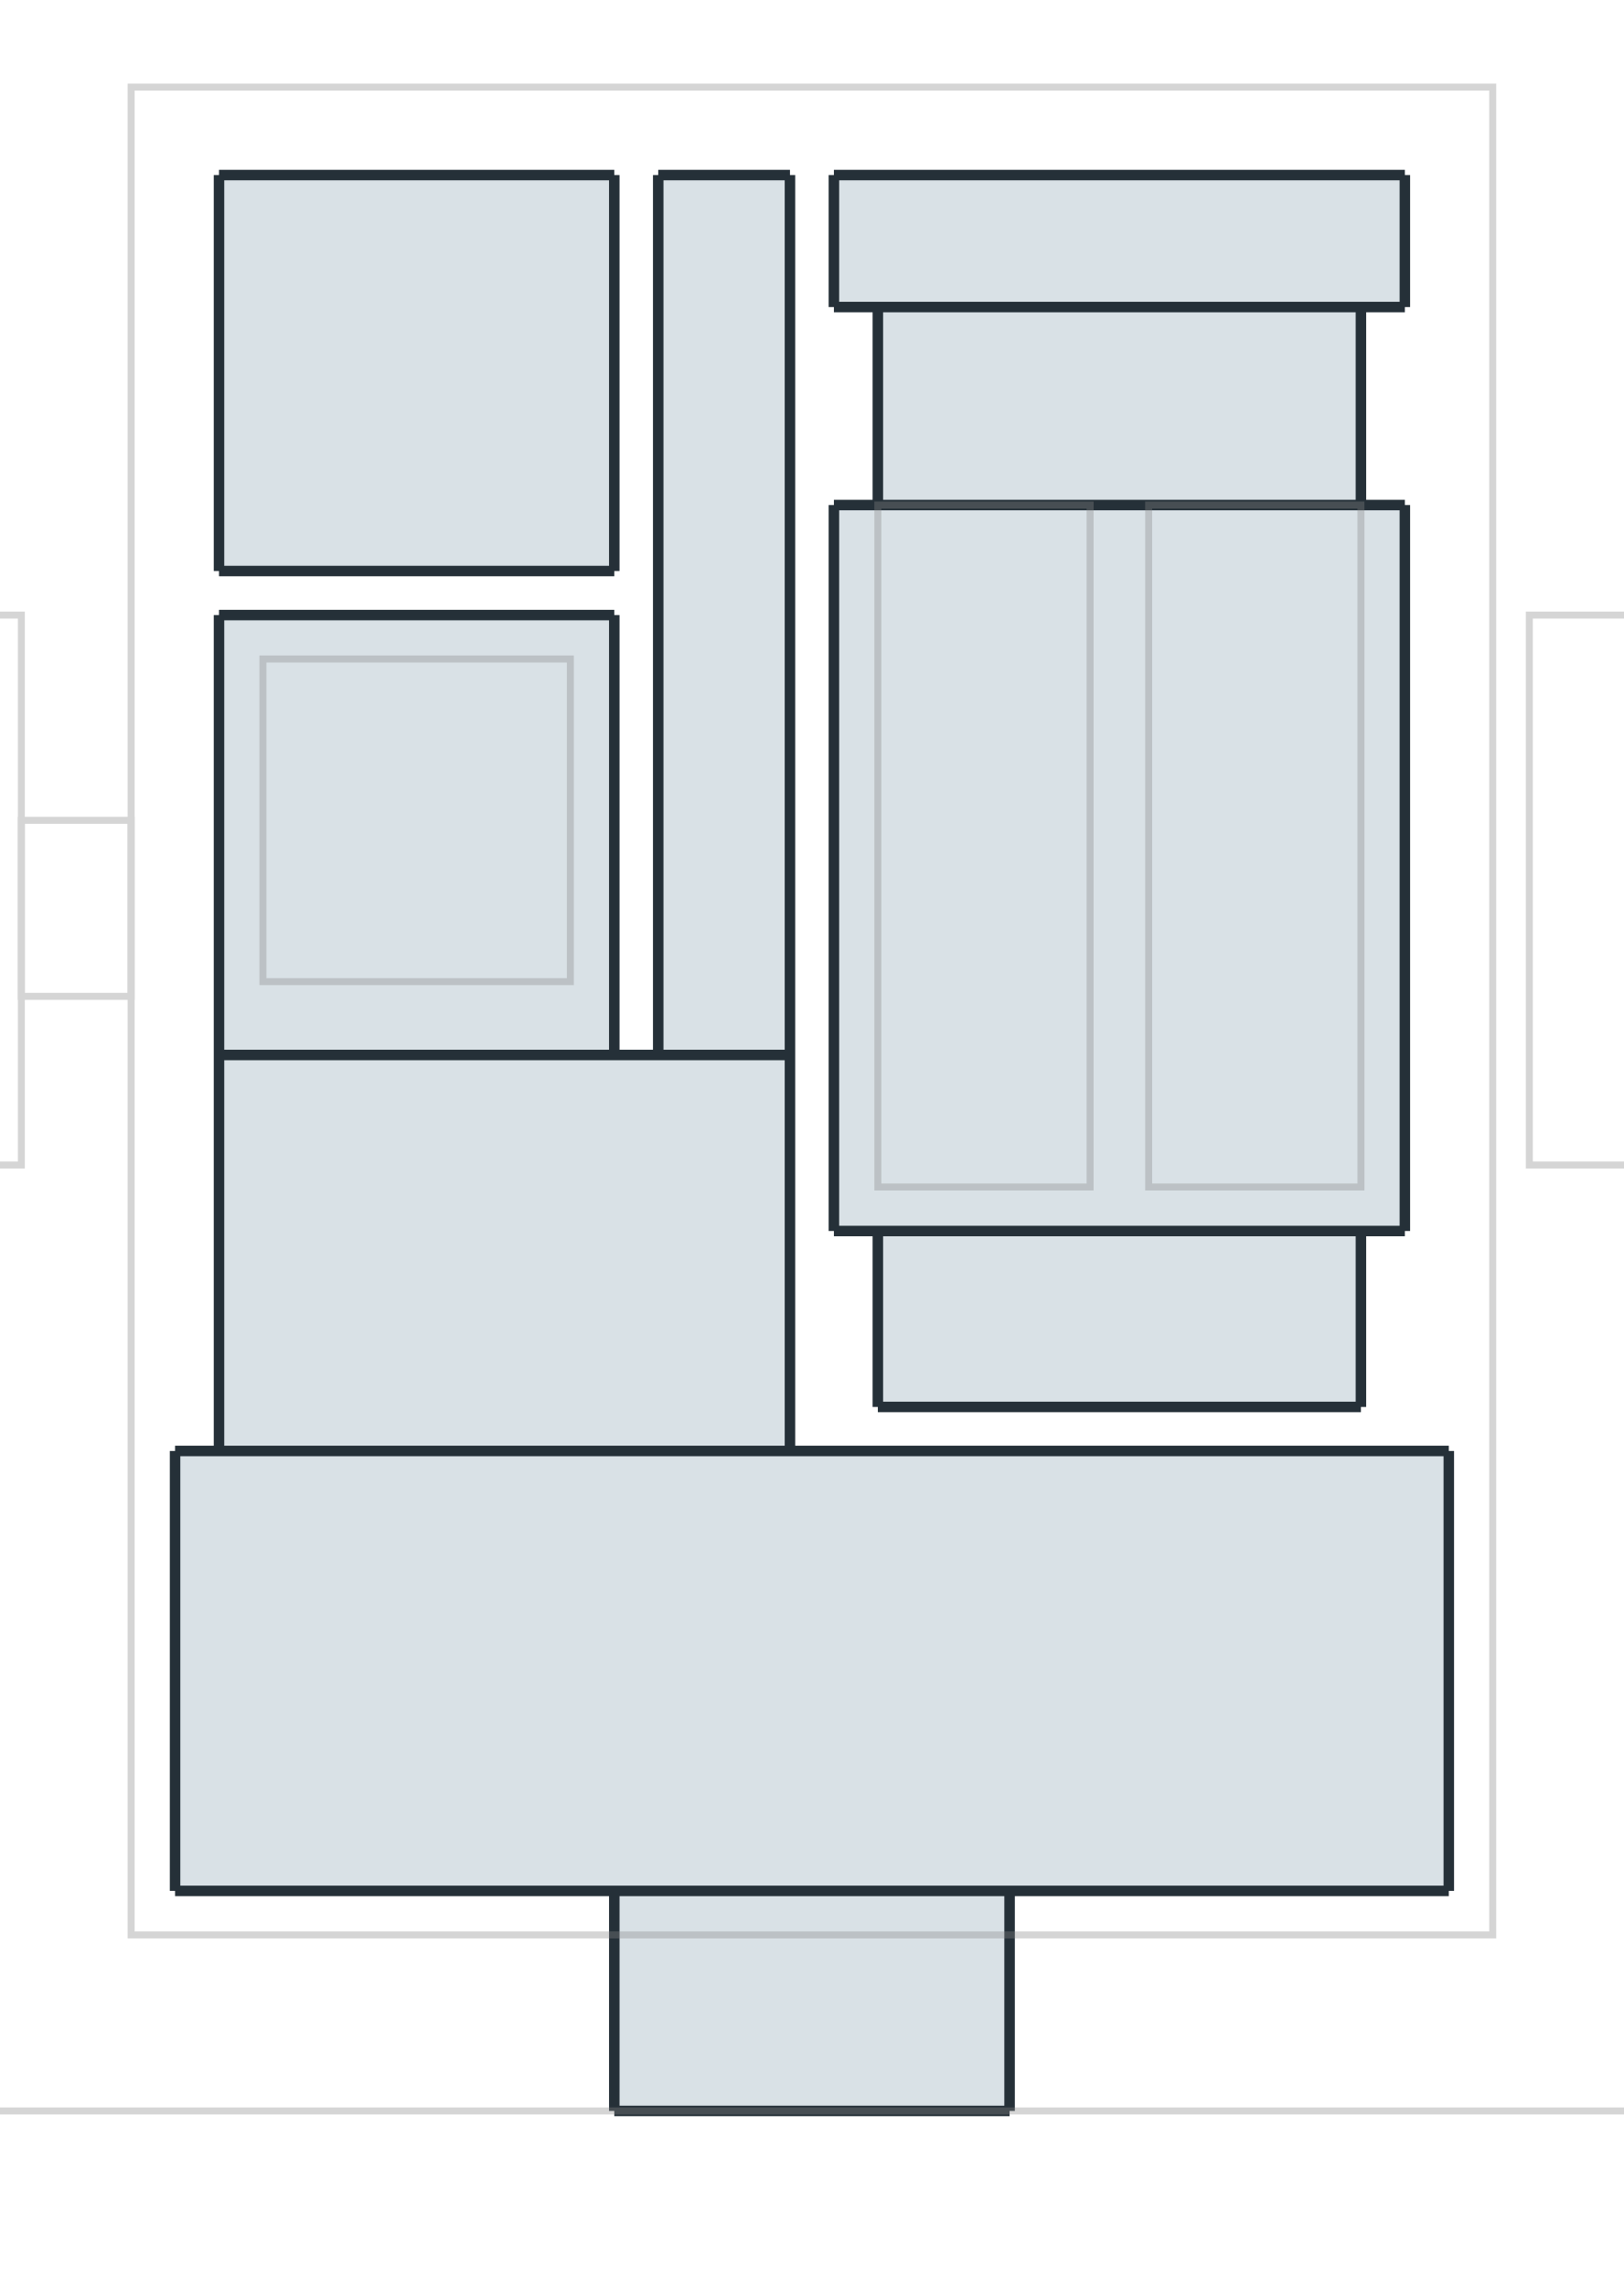
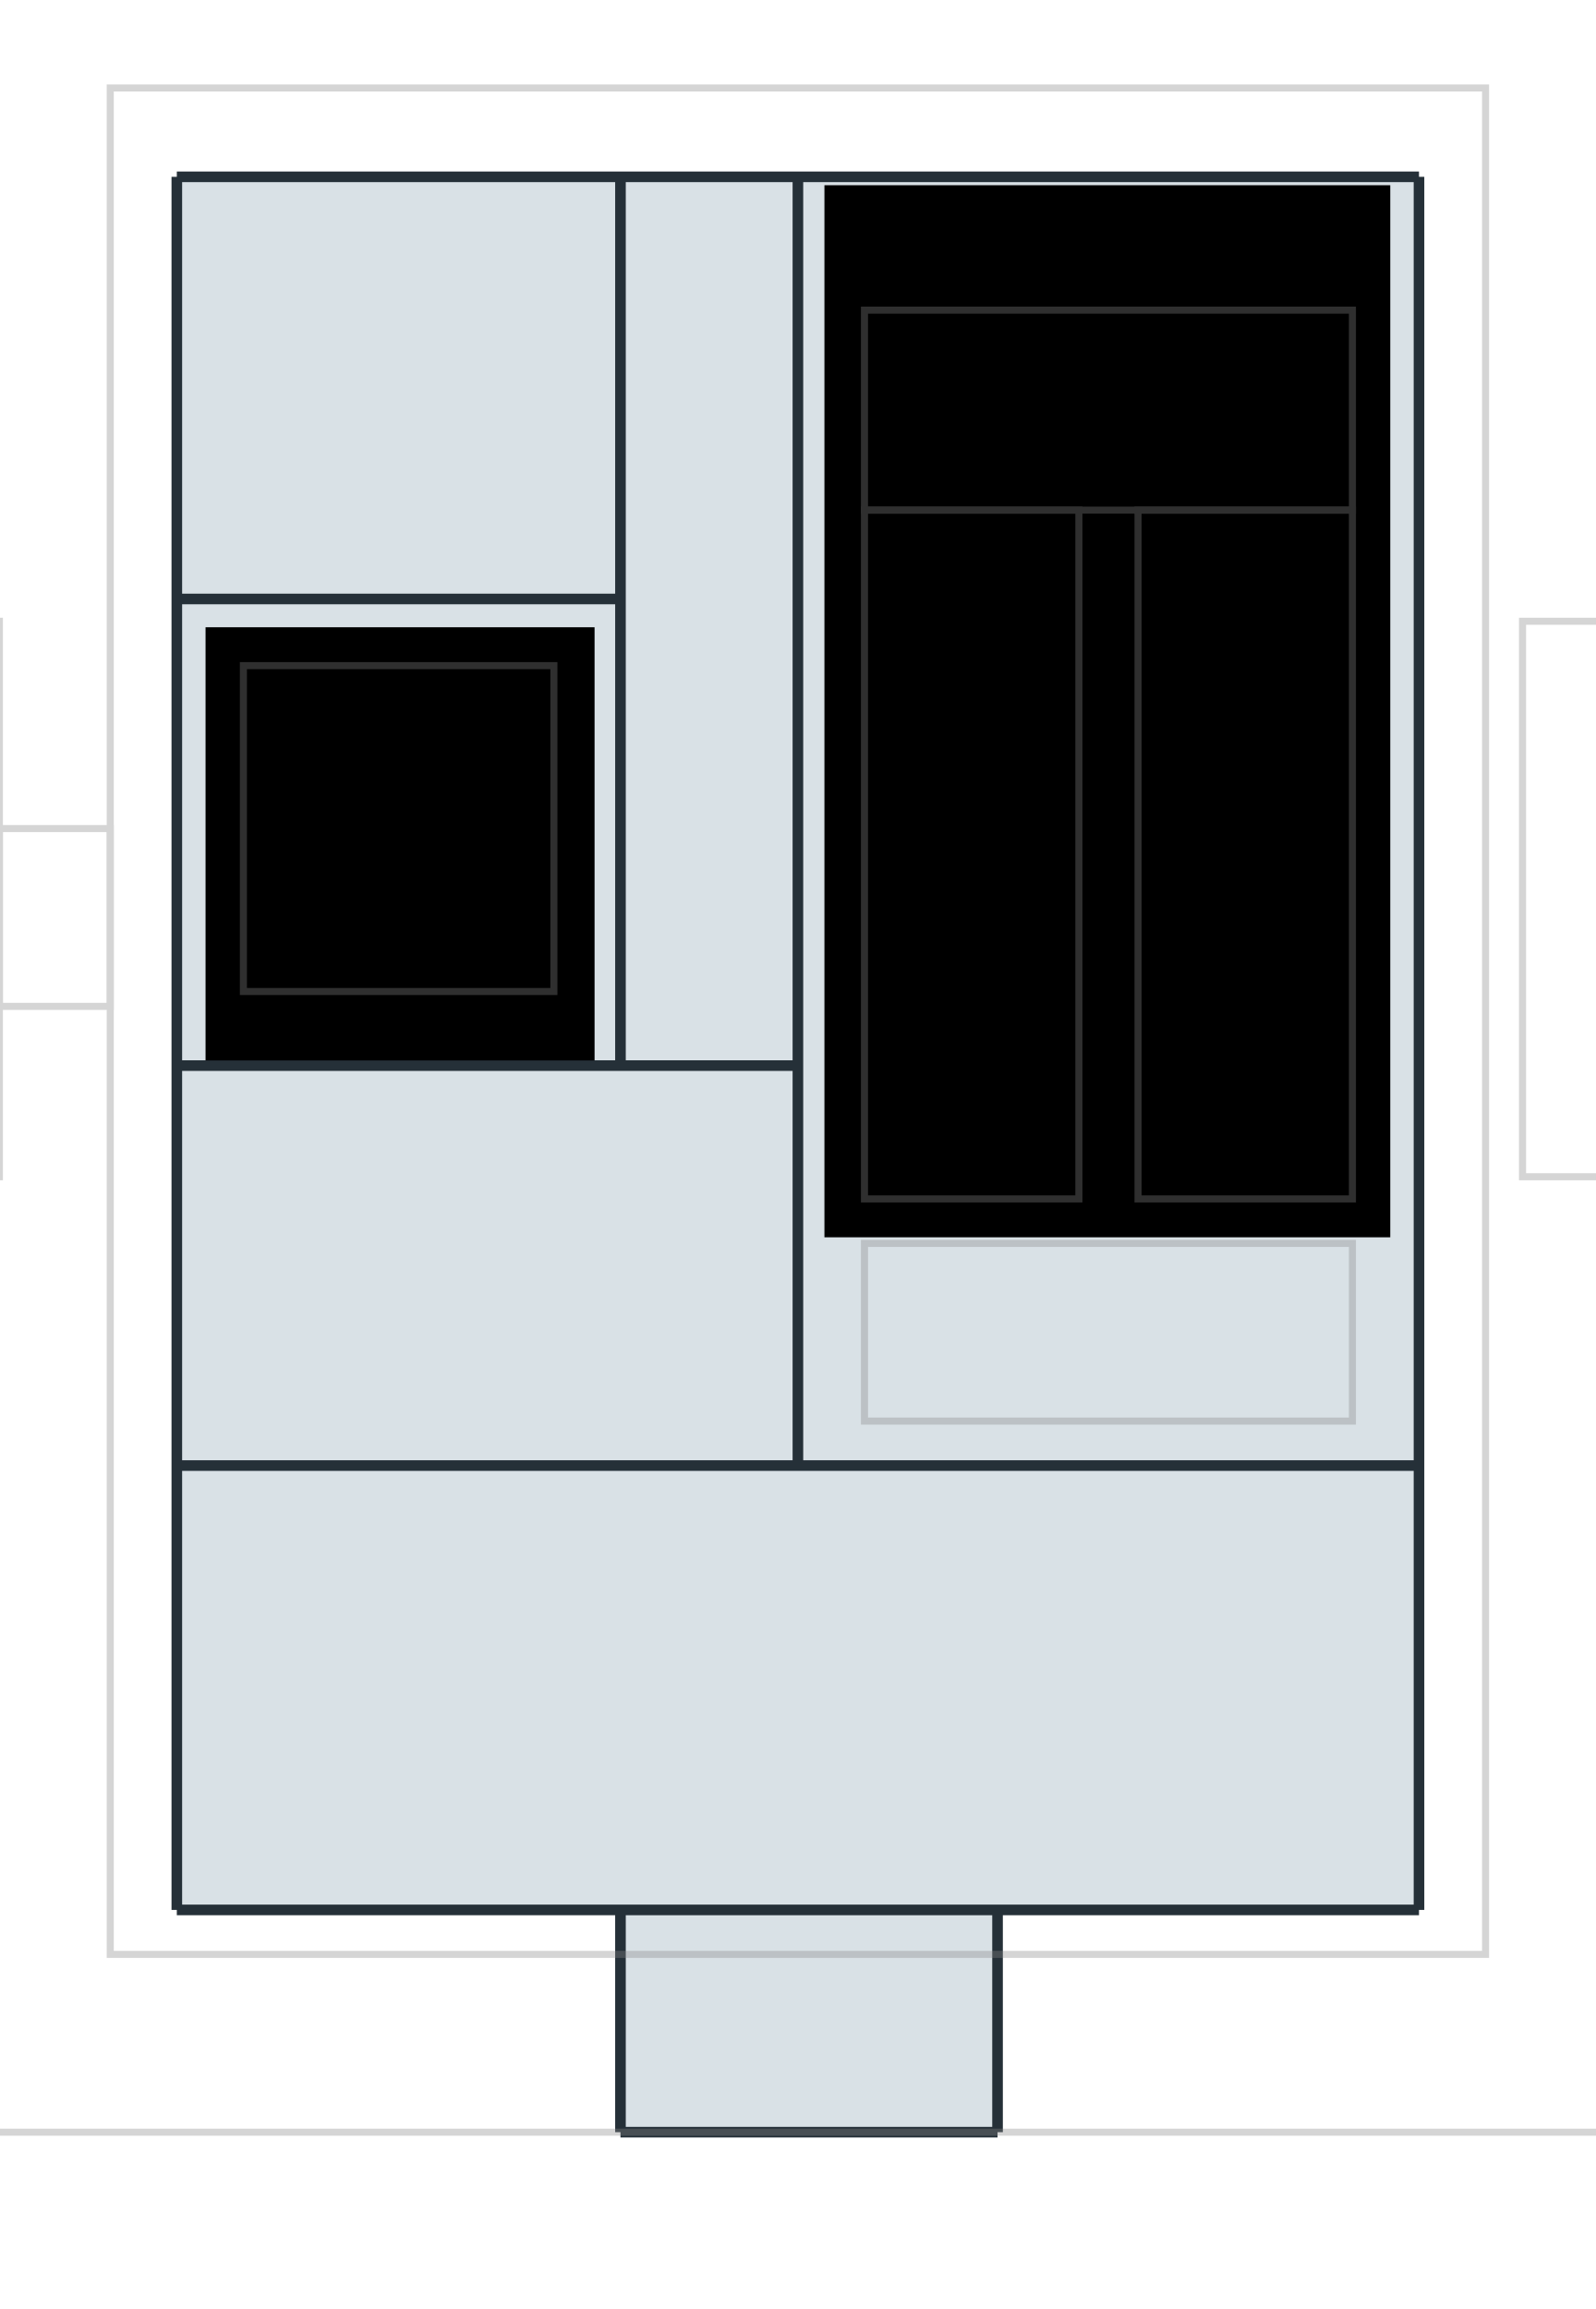
- <svg xmlns="http://www.w3.org/2000/svg" data-presentation-only="false" data-generator-input="true" viewBox="-9.276 -6.995 18.552 26.117" width="222.624" height="313.404" data-scale="1" data-scale-unit="m-per-svg-unit" data-grid-size="1" data-artifact-id="APPROVED-U-CENTRAL-CORE-SVG-01" data-plan-style-id="caretaker-style-b-v1" data-sector-id="U-CENTRAL-CORE" data-level="LV-U" data-source-plan="sectors/upper/u_central_core.svg" data-derivation="approved-plan-scaled-by-overview">
+ <svg xmlns="http://www.w3.org/2000/svg" data-presentation-only="false" data-generator-input="true" viewBox="-9.025 -6.995 18.05 26.117" width="216.6" height="313.404" data-scale="1" data-scale-unit="m-per-svg-unit" data-grid-size="1" data-artifact-id="APPROVED-U-CENTRAL-CORE-SVG-01" data-plan-style-id="caretaker-style-b-v1" data-sector-id="U-CENTRAL-CORE" data-level="LV-U" data-source-plan="sectors/upper/u_central_core.svg" data-derivation="approved-plan-scaled-by-overview">
  <style>.floor{fill:#b9c9d2;fill-opacity:.55;stroke:none}.ceiling{fill:none;stroke:none}.wall{stroke:#253038;stroke-width:.12}</style>
  <g id="u-central-core-floors" data-layer="floors">
-     <rect id="u-central-core-floor-01" class="floor" data-godot-type="floor" data-space-id="U-CENTRAL-CORE/elektroschitovaya" data-label="Электрощитовая / привод · связь · аварийное / питание вертикального узла" data-source-id="u_central_core-space-001" x="-6.774" y="-4.995" width="4.516" height="4.524" />
-     <rect id="u-central-core-floor-02" class="floor" data-godot-type="floor" data-space-id="U-CENTRAL-CORE/sluzhebnyy-dostup-1-5-m" data-label="СЛУЖЕБНЫЙ ДОСТУП · 1,5 М" data-source-id="u_central_core-geometry-004" x="-1.756" y="-4.995" width="1.505" height="10.053" />
-     <rect id="u-central-core-floor-03" class="floor" data-godot-type="floor" data-space-id="U-CENTRAL-CORE/lift" data-label="ЛИФТ / кабина ≈ 2,6 × 2,8 м" data-source-id="u_central_core-geometry-005" x="-6.774" y="0.032" width="4.516" height="5.026" />
-     <rect id="u-central-core-floor-04" class="floor" data-godot-type="floor" data-space-id="U-CENTRAL-CORE/liftovoy-holl" data-label="Лифтовой холл / разворот носилок · шкаф связи" data-source-id="u_central_core-geometry-007" x="-6.774" y="5.058" width="6.523" height="4.524" />
-     <rect id="u-central-core-floor-05" class="floor" data-godot-type="floor" data-space-id="U-CENTRAL-CORE/promezhutochnaya-ploschadka" data-label="промежуточная площадка" data-source-id="u_central_core-geometry-010" x="0.753" y="-3.487" width="5.519" height="2.262" />
-     <rect id="u-central-core-floor-06" class="floor" data-godot-type="floor" data-space-id="U-CENTRAL-CORE/verhnyaya-ploschadka" data-label="верхняя площадка" data-source-id="u_central_core-geometry-015" x="0.753" y="7.069" width="5.519" height="2.01" />
-     <rect id="u-central-core-floor-07" class="floor" data-godot-type="floor" data-space-id="U-CENTRAL-CORE/obschiy-vestibyul-vertikalno" data-label="ОБЩИЙ ВЕСТИБЮЛЬ ВЕРТИКАЛЬНОГО УЗЛА / лифт и лестница читаются одновременно / свободная полоса движения ≥ 2,4 м" data-source-id="u_central_core-geometry-016" x="-7.276" y="9.582" width="14.552" height="5.026" />
-     <rect id="u-central-core-floor-08" class="floor" data-godot-type="floor" data-space-id="U-CENTRAL-CORE/passenger" data-label="" data-source-id="u_central_core-geometry-017" x="-2.258" y="14.608" width="4.516" height="2.514" />
-     <rect id="u-central-core-floor-09" class="floor" data-godot-type="floor" data-space-id="U-CENTRAL-CORE/glavnaya-lestnica" data-label="ГЛАВНАЯ ЛЕСТНИЦА / МАРШ 1 · ВНИЗ / МАРШ 2 · К НИЖНЕМУ ЭТАЖУ" data-source-id="u_central_core-geometry-009" x="0.251" y="-4.995" width="6.523" height="1.508" />
-     <rect id="u-central-core-floor-10" class="floor" data-godot-type="floor" data-space-id="U-CENTRAL-CORE/glavnaya-lestnica-2" data-label="ГЛАВНАЯ ЛЕСТНИЦА / МАРШ 1 · ВНИЗ / МАРШ 2 · К НИЖНЕМУ ЭТАЖУ" data-source-id="u_central_core-geometry-009" x="0.251" y="-1.225" width="6.523" height="8.294" />
+     <rect id="u-central-core-floor-01" class="floor" data-godot-type="floor" data-space-id="U-CENTRAL-CORE/elektroschitovaya" data-label="Электрощитовая / привод · связь · аварийное / питание вертикального узла" data-source-id="u_central_core-space-001" x="-7.025" y="-4.995" width="5.018" height="4.775" />
+     <rect id="u-central-core-floor-02" class="floor" data-godot-type="floor" data-space-id="U-CENTRAL-CORE/sluzhebnyy-dostup-1-5-m" data-label="СЛУЖЕБНЫЙ ДОСТУП · 1,5 М" data-source-id="u_central_core-geometry-004" x="-2.007" y="-4.995" width="2.007" height="10.053" />
+     <rect id="u-central-core-floor-03" class="floor" data-godot-type="floor" data-space-id="U-CENTRAL-CORE/lift" data-label="ЛИФТ / кабина ≈ 2,6 × 2,8 м" data-source-id="u_central_core-geometry-005" x="-7.025" y="-0.22" width="5.018" height="5.278" />
+     <rect id="u-central-core-floor-04" class="floor" data-godot-type="floor" data-space-id="U-CENTRAL-CORE/liftovoy-holl" data-label="Лифтовой холл / разворот носилок · шкаф связи" data-source-id="u_central_core-geometry-007" x="-7.025" y="5.058" width="7.025" height="4.524" />
+     <rect id="u-central-core-floor-05" class="floor" data-godot-type="floor" data-space-id="U-CENTRAL-CORE/glavnaya-lestnica" data-label="ГЛАВНАЯ ЛЕСТНИЦА / промежуточная площадка / МАРШ 1 · ВНИЗ / МАРШ 2 · К НИЖНЕМУ ЭТАЖУ / верхняя площадка" data-source-id="u_central_core-geometry-009" x="0" y="-4.995" width="7.025" height="14.577" />
+     <rect id="u-central-core-floor-06" class="floor" data-godot-type="floor" data-space-id="U-CENTRAL-CORE/obschiy-vestibyul-vertikalno" data-label="ОБЩИЙ ВЕСТИБЮЛЬ ВЕРТИКАЛЬНОГО УЗЛА / лифт и лестница читаются одновременно / свободная полоса движения ≥ 2,4 м" data-source-id="u_central_core-geometry-016" x="-7.025" y="9.582" width="14.05" height="5.026" />
+     <rect id="u-central-core-floor-07" class="floor" data-godot-type="floor" data-space-id="U-CENTRAL-CORE/passenger" data-label="" data-source-id="u_central_core-geometry-017" x="-2.007" y="14.608" width="4.265" height="2.514" />
  </g>
  <g id="u-central-core-ceilings" data-layer="ceilings">
-     <rect id="u-central-core-ceiling-01" class="ceiling" data-godot-type="ceiling" data-ceiling-elevation="3.4" x="-6.774" y="-4.995" width="4.516" height="4.524" />
-     <rect id="u-central-core-ceiling-02" class="ceiling" data-godot-type="ceiling" data-ceiling-elevation="3.4" x="-1.756" y="-4.995" width="1.505" height="10.053" />
-     <rect id="u-central-core-ceiling-03" class="ceiling" data-godot-type="ceiling" data-ceiling-elevation="3.4" x="-6.774" y="0.032" width="4.516" height="5.026" />
-     <rect id="u-central-core-ceiling-04" class="ceiling" data-godot-type="ceiling" data-ceiling-elevation="3.4" x="-6.774" y="5.058" width="6.523" height="4.524" />
-     <rect id="u-central-core-ceiling-05" class="ceiling" data-godot-type="ceiling" data-ceiling-elevation="3.4" x="0.753" y="-3.487" width="5.519" height="2.262" />
-     <rect id="u-central-core-ceiling-06" class="ceiling" data-godot-type="ceiling" data-ceiling-elevation="3.4" x="0.753" y="7.069" width="5.519" height="2.01" />
-     <rect id="u-central-core-ceiling-07" class="ceiling" data-godot-type="ceiling" data-ceiling-elevation="3.4" x="-7.276" y="9.582" width="14.552" height="5.026" />
-     <rect id="u-central-core-ceiling-08" class="ceiling" data-godot-type="ceiling" data-ceiling-elevation="3.4" x="-2.258" y="14.608" width="4.516" height="2.514" />
-     <rect id="u-central-core-ceiling-09" class="ceiling" data-godot-type="ceiling" data-ceiling-elevation="3.4" x="0.251" y="-4.995" width="6.523" height="1.508" />
-     <rect id="u-central-core-ceiling-10" class="ceiling" data-godot-type="ceiling" data-ceiling-elevation="3.4" x="0.251" y="-1.225" width="6.523" height="8.294" />
+     <rect id="u-central-core-ceiling-01" class="ceiling" data-godot-type="ceiling" data-ceiling-elevation="3.4" x="-7.025" y="-4.995" width="5.018" height="4.775" />
+     <rect id="u-central-core-ceiling-02" class="ceiling" data-godot-type="ceiling" data-ceiling-elevation="3.4" x="-2.007" y="-4.995" width="2.007" height="10.053" />
+     <rect id="u-central-core-ceiling-03" class="ceiling" data-godot-type="ceiling" data-ceiling-elevation="3.4" x="-7.025" y="-0.22" width="5.018" height="5.278" />
+     <rect id="u-central-core-ceiling-04" class="ceiling" data-godot-type="ceiling" data-ceiling-elevation="3.4" x="-7.025" y="5.058" width="7.025" height="4.524" />
+     <rect id="u-central-core-ceiling-05" class="ceiling" data-godot-type="ceiling" data-ceiling-elevation="3.4" x="0" y="-4.995" width="7.025" height="14.577" />
+     <rect id="u-central-core-ceiling-06" class="ceiling" data-godot-type="ceiling" data-ceiling-elevation="3.4" x="-7.025" y="9.582" width="14.05" height="5.026" />
+     <rect id="u-central-core-ceiling-07" class="ceiling" data-godot-type="ceiling" data-ceiling-elevation="3.4" x="-2.007" y="14.608" width="4.265" height="2.514" />
  </g>
  <g id="u-central-core-walls" data-layer="walls">
-     <line id="u-central-core-wall-01" class="wall" data-godot-type="wall" data-wall-height="3.4" data-surface-side-id="U-CENTRAL-CORE/wall-01" data-normal-side="normal" x1="-7.276" y1="9.582" x2="7.276" y2="9.582" />
-     <line id="u-central-core-wall-02" class="wall" data-godot-type="wall" data-wall-height="3.4" data-surface-side-id="U-CENTRAL-CORE/wall-02" data-normal-side="normal" x1="-7.276" y1="14.608" x2="7.276" y2="14.608" />
-     <line id="u-central-core-wall-03" class="wall" data-godot-type="wall" data-wall-height="3.4" data-surface-side-id="U-CENTRAL-CORE/wall-03" data-normal-side="normal" x1="-6.774" y1="-4.995" x2="-2.258" y2="-4.995" />
-     <line id="u-central-core-wall-04" class="wall" data-godot-type="wall" data-wall-height="3.4" data-surface-side-id="U-CENTRAL-CORE/wall-04" data-normal-side="opposite" x1="-6.774" y1="-0.471" x2="-2.258" y2="-0.471" />
-     <line id="u-central-core-wall-05" class="wall" data-godot-type="wall" data-wall-height="3.4" data-surface-side-id="U-CENTRAL-CORE/wall-05" data-normal-side="normal" x1="-6.774" y1="0.032" x2="-2.258" y2="0.032" />
-     <line id="u-central-core-wall-06" class="wall" data-godot-type="wall" data-wall-height="3.4" data-surface-side-id="U-CENTRAL-CORE/wall-06" data-normal-side="normal" x1="-6.774" y1="5.058" x2="-0.251" y2="5.058" />
-     <line id="u-central-core-wall-07" class="wall" data-godot-type="wall" data-wall-height="3.4" data-surface-side-id="U-CENTRAL-CORE/wall-07" data-normal-side="opposite" x1="-2.258" y1="17.122" x2="2.258" y2="17.122" />
-     <line id="u-central-core-wall-08" class="wall" data-godot-type="wall" data-wall-height="3.4" data-surface-side-id="U-CENTRAL-CORE/wall-08" data-normal-side="normal" x1="-1.756" y1="-4.995" x2="-0.251" y2="-4.995" />
-     <line id="u-central-core-wall-09" class="wall" data-godot-type="wall" data-wall-height="3.4" data-surface-side-id="U-CENTRAL-CORE/wall-09" data-normal-side="normal" x1="0.251" y1="-4.995" x2="6.774" y2="-4.995" />
-     <line id="u-central-core-wall-10" class="wall" data-godot-type="wall" data-wall-height="3.4" data-surface-side-id="U-CENTRAL-CORE/wall-10" data-normal-side="normal" x1="0.251" y1="-3.487" x2="6.774" y2="-3.487" />
-     <line id="u-central-core-wall-11" class="wall" data-godot-type="wall" data-wall-height="3.4" data-surface-side-id="U-CENTRAL-CORE/wall-11" data-normal-side="normal" x1="0.251" y1="-1.225" x2="6.774" y2="-1.225" />
-     <line id="u-central-core-wall-12" class="wall" data-godot-type="wall" data-wall-height="3.4" data-surface-side-id="U-CENTRAL-CORE/wall-12" data-normal-side="normal" x1="0.251" y1="7.069" x2="6.774" y2="7.069" />
-     <line id="u-central-core-wall-13" class="wall" data-godot-type="wall" data-wall-height="3.4" data-surface-side-id="U-CENTRAL-CORE/wall-13" data-normal-side="opposite" x1="0.753" y1="9.079" x2="6.272" y2="9.079" />
-     <line id="u-central-core-wall-14" class="wall" data-godot-type="wall" data-wall-height="3.4" data-surface-side-id="U-CENTRAL-CORE/wall-14" data-normal-side="opposite" x1="-7.276" y1="9.582" x2="-7.276" y2="14.608" />
-     <line id="u-central-core-wall-15" class="wall" data-godot-type="wall" data-wall-height="3.4" data-surface-side-id="U-CENTRAL-CORE/wall-15" data-normal-side="opposite" x1="-6.774" y1="-4.995" x2="-6.774" y2="-0.471" />
-     <line id="u-central-core-wall-16" class="wall" data-godot-type="wall" data-wall-height="3.4" data-surface-side-id="U-CENTRAL-CORE/wall-16" data-normal-side="opposite" x1="-6.774" y1="0.032" x2="-6.774" y2="9.582" />
-     <line id="u-central-core-wall-17" class="wall" data-godot-type="wall" data-wall-height="3.4" data-surface-side-id="U-CENTRAL-CORE/wall-17" data-normal-side="normal" x1="-2.258" y1="-4.995" x2="-2.258" y2="-0.471" />
-     <line id="u-central-core-wall-18" class="wall" data-godot-type="wall" data-wall-height="3.4" data-surface-side-id="U-CENTRAL-CORE/wall-18" data-normal-side="normal" x1="-2.258" y1="0.032" x2="-2.258" y2="5.058" />
-     <line id="u-central-core-wall-19" class="wall" data-godot-type="wall" data-wall-height="3.4" data-surface-side-id="U-CENTRAL-CORE/wall-19" data-normal-side="opposite" x1="-2.258" y1="14.608" x2="-2.258" y2="17.122" />
-     <line id="u-central-core-wall-20" class="wall" data-godot-type="wall" data-wall-height="3.4" data-surface-side-id="U-CENTRAL-CORE/wall-20" data-normal-side="opposite" x1="-1.756" y1="-4.995" x2="-1.756" y2="5.058" />
-     <line id="u-central-core-wall-21" class="wall" data-godot-type="wall" data-wall-height="3.4" data-surface-side-id="U-CENTRAL-CORE/wall-21" data-normal-side="normal" x1="-0.251" y1="-4.995" x2="-0.251" y2="9.582" />
-     <line id="u-central-core-wall-22" class="wall" data-godot-type="wall" data-wall-height="3.4" data-surface-side-id="U-CENTRAL-CORE/wall-22" data-normal-side="opposite" x1="0.251" y1="-4.995" x2="0.251" y2="-3.487" />
-     <line id="u-central-core-wall-23" class="wall" data-godot-type="wall" data-wall-height="3.4" data-surface-side-id="U-CENTRAL-CORE/wall-23" data-normal-side="opposite" x1="0.251" y1="-1.225" x2="0.251" y2="7.069" />
-     <line id="u-central-core-wall-24" class="wall" data-godot-type="wall" data-wall-height="3.4" data-surface-side-id="U-CENTRAL-CORE/wall-24" data-normal-side="opposite" x1="0.753" y1="-3.487" x2="0.753" y2="-1.225" />
-     <line id="u-central-core-wall-25" class="wall" data-godot-type="wall" data-wall-height="3.4" data-surface-side-id="U-CENTRAL-CORE/wall-25" data-normal-side="opposite" x1="0.753" y1="7.069" x2="0.753" y2="9.079" />
-     <line id="u-central-core-wall-26" class="wall" data-godot-type="wall" data-wall-height="3.4" data-surface-side-id="U-CENTRAL-CORE/wall-26" data-normal-side="normal" x1="2.258" y1="14.608" x2="2.258" y2="17.122" />
-     <line id="u-central-core-wall-27" class="wall" data-godot-type="wall" data-wall-height="3.4" data-surface-side-id="U-CENTRAL-CORE/wall-27" data-normal-side="normal" x1="6.272" y1="-3.487" x2="6.272" y2="-1.225" />
-     <line id="u-central-core-wall-28" class="wall" data-godot-type="wall" data-wall-height="3.4" data-surface-side-id="U-CENTRAL-CORE/wall-28" data-normal-side="normal" x1="6.272" y1="7.069" x2="6.272" y2="9.079" />
-     <line id="u-central-core-wall-29" class="wall" data-godot-type="wall" data-wall-height="3.4" data-surface-side-id="U-CENTRAL-CORE/wall-29" data-normal-side="normal" x1="6.774" y1="-4.995" x2="6.774" y2="-3.487" />
-     <line id="u-central-core-wall-30" class="wall" data-godot-type="wall" data-wall-height="3.4" data-surface-side-id="U-CENTRAL-CORE/wall-30" data-normal-side="normal" x1="6.774" y1="-1.225" x2="6.774" y2="7.069" />
-     <line id="u-central-core-wall-31" class="wall" data-godot-type="wall" data-wall-height="3.4" data-surface-side-id="U-CENTRAL-CORE/wall-31" data-normal-side="normal" x1="7.276" y1="9.582" x2="7.276" y2="14.608" />
+     <line id="u-central-core-wall-01" class="wall" data-godot-type="wall" data-wall-height="3.4" data-surface-side-id="U-CENTRAL-CORE/wall-01" data-normal-side="normal" x1="-7.025" y1="-4.995" x2="7.025" y2="-4.995" />
+     <line id="u-central-core-wall-02" class="wall" data-godot-type="wall" data-wall-height="3.4" data-surface-side-id="U-CENTRAL-CORE/wall-02" data-normal-side="normal" x1="-7.025" y1="-0.22" x2="-2.007" y2="-0.22" />
+     <line id="u-central-core-wall-03" class="wall" data-godot-type="wall" data-wall-height="3.4" data-surface-side-id="U-CENTRAL-CORE/wall-03" data-normal-side="normal" x1="-7.025" y1="5.058" x2="0" y2="5.058" />
+     <line id="u-central-core-wall-04" class="wall" data-godot-type="wall" data-wall-height="3.4" data-surface-side-id="U-CENTRAL-CORE/wall-04" data-normal-side="normal" x1="-7.025" y1="9.582" x2="7.025" y2="9.582" />
+     <line id="u-central-core-wall-05" class="wall" data-godot-type="wall" data-wall-height="3.4" data-surface-side-id="U-CENTRAL-CORE/wall-05" data-normal-side="normal" x1="-7.025" y1="14.608" x2="7.025" y2="14.608" />
+     <line id="u-central-core-wall-06" class="wall" data-godot-type="wall" data-wall-height="3.4" data-surface-side-id="U-CENTRAL-CORE/wall-06" data-normal-side="opposite" x1="-2.007" y1="17.122" x2="2.258" y2="17.122" />
+     <line id="u-central-core-wall-07" class="wall" data-godot-type="wall" data-wall-height="3.4" data-surface-side-id="U-CENTRAL-CORE/wall-07" data-normal-side="opposite" x1="-7.025" y1="-4.995" x2="-7.025" y2="14.608" />
+     <line id="u-central-core-wall-08" class="wall" data-godot-type="wall" data-wall-height="3.4" data-surface-side-id="U-CENTRAL-CORE/wall-08" data-normal-side="normal" x1="-2.007" y1="-4.995" x2="-2.007" y2="5.058" />
+     <line id="u-central-core-wall-09" class="wall" data-godot-type="wall" data-wall-height="3.4" data-surface-side-id="U-CENTRAL-CORE/wall-09" data-normal-side="opposite" x1="-2.007" y1="14.608" x2="-2.007" y2="17.122" />
+     <line id="u-central-core-wall-10" class="wall" data-godot-type="wall" data-wall-height="3.4" data-surface-side-id="U-CENTRAL-CORE/wall-10" data-normal-side="normal" x1="0" y1="-4.995" x2="0" y2="9.582" />
+     <line id="u-central-core-wall-11" class="wall" data-godot-type="wall" data-wall-height="3.4" data-surface-side-id="U-CENTRAL-CORE/wall-11" data-normal-side="normal" x1="2.258" y1="14.608" x2="2.258" y2="17.122" />
+     <line id="u-central-core-wall-12" class="wall" data-godot-type="wall" data-wall-height="3.4" data-surface-side-id="U-CENTRAL-CORE/wall-12" data-normal-side="normal" x1="7.025" y1="-4.995" x2="7.025" y2="14.608" />
  </g>
  <g id="u-central-core-openings" data-layer="openings">
-     <line id="u-central-core-opening-01" data-godot-type="opening" data-source-id="u_central_core-opening-001" x1="-2.258" y1="-3.403" x2="-2.258" y2="-1.895" />
+     <line id="u-central-core-door-01" data-godot-type="door" data-door-height="2.1" data-door-type="service" data-inside-side="opposite" data-source-id="u_central_core-opening-001" x1="-2.007" y1="-3.149" x2="-2.007" y2="-2.149" />
    <line id="u-central-core-opening-02" data-godot-type="opening" data-source-id="u_central_core-opening-004" x1="-5.52" y1="5.058" x2="-3.513" y2="5.058" />
-     <line id="u-central-core-opening-03" data-godot-type="opening" data-source-id="u_central_core-opening-006" x1="-1.756" y1="5.058" x2="-0.251" y2="5.058" />
+     <line id="u-central-core-door-03" data-godot-type="door" data-door-height="2.1" data-door-type="service" data-inside-side="opposite" data-source-id="u_central_core-opening-006" x1="-1.504" y1="5.058" x2="-0.504" y2="5.058" />
    <line id="u-central-core-opening-04" data-godot-type="opening" data-source-id="u_central_core-opening-007" x1="-6.774" y1="9.582" x2="-0.251" y2="9.582" />
-     <line id="u-central-core-opening-05" data-godot-type="opening" data-source-id="u_central_core-opening-008" x1="2.342" y1="9.582" x2="4.683" y2="9.582" />
+     <line id="u-central-core-opening-05" data-godot-type="opening" data-door-type="corridor-to-room" data-source-id="u_central_core-opening-008" x1="2.013" y1="9.582" x2="5.013" y2="9.582" />
+     <line id="u-central-core-opening-06" data-godot-type="opening" data-source-id="u_central_core-opening-011" x1="-2.258" y1="14.608" x2="2.258" y2="14.608" />
+     <line id="u-central-core-door-07" data-godot-type="door" data-door-height="2.8" data-door-type="stair-opening" data-vertical-id="VT-MAIN-STAIR" data-vertical-role="exit" data-inside-side="opposite" data-source-id="amendment-D-14f" x1="0.6" y1="7.069" x2="2.4" y2="7.069" />
+   </g>
+   <g id="u-central-core-vertical" data-layer="vertical">
+     <rect id="u-central-core-floor-opening-01" class="opening" data-godot-type="floor-opening" data-space-id="U-CENTRAL-CORE/glavnaya-lestnica" data-vertical-id="VT-MAIN-STAIR" data-vertical-role="shaft" x="0.3" y="-4.9" width="6.4" height="11.9" />
+     <rect id="u-central-core-floor-opening-02" class="opening" data-godot-type="floor-opening" data-space-id="U-CENTRAL-CORE/lift" data-vertical-id="VT-MAIN-ELEVATOR" data-vertical-role="shaft" x="-6.7" y="0.1" width="4.4" height="4.9" />
  </g>
  <g id="u-central-core-context" data-layer="context" opacity="0.35">
    <rect id="u-central-core-context-01" class="context-context" data-godot-type="ignore" data-source-id="u_central_core-geometry-001" fill="none" stroke="#888" stroke-width="0.08" x="-12.879" y="0.032" width="3.847" height="6.283" />
    <rect id="u-central-core-context-02" class="context-context" data-godot-type="ignore" data-source-id="u_central_core-geometry-002" fill="none" stroke="#888" stroke-width="0.08" x="-9.032" y="2.377" width="1.254" height="2.011" />
    <rect id="u-central-core-context-03" class="context-context" data-godot-type="ignore" data-source-id="u_central_core-geometry-003" fill="none" stroke="#888" stroke-width="0.08" x="8.196" y="0.032" width="4.349" height="6.283" />
    <rect id="u-central-core-context-04" class="context-envelope" data-godot-type="ignore" data-source-id="u_central_core-wall-001" fill="none" stroke="#888" stroke-width="0.08" x="-7.778" y="-6" width="15.556" height="21.111" />
    <rect id="u-central-core-context-05" class="context-envelope" data-godot-type="ignore" data-source-id="u_central_core-geometry-006" fill="none" stroke="#888" stroke-width="0.08" x="-6.272" y="0.534" width="3.512" height="3.686" />
-     <rect id="u-central-core-context-06" class="context-envelope" data-godot-type="ignore" data-source-id="u_central_core-geometry-011" fill="none" stroke="#888" stroke-width="0.08" x="0.753" y="-1.225" width="2.425" height="7.791" />
-     <rect id="u-central-core-context-07" class="context-envelope" data-godot-type="ignore" data-source-id="u_central_core-geometry-013" fill="none" stroke="#888" stroke-width="0.08" x="3.847" y="-1.225" width="2.425" height="7.791" />
-     <rect id="u-central-core-context-08" class="context-trunk" data-godot-type="ignore" data-source-id="u_central_core-geometry-018" fill="none" stroke="#888" stroke-width="0.08" x="-10.119" y="17.122" width="20.238" height="4.021" />
-     <rect id="u-central-core-context-09" class="context-context" data-godot-type="ignore" data-source-id="u_central_core-geometry-019" fill="none" stroke="#888" stroke-width="0.08" x="-6.523" y="23.907" width="3.261" height="12.818" />
-     <rect id="u-central-core-context-10" class="context-envelope" data-godot-type="ignore" data-source-id="u_central_core-geometry-020" fill="none" stroke="#888" stroke-width="0.08" x="-5.938" y="26.672" width="2.091" height="3.435" />
+     <rect id="u-central-core-context-06" class="context-context" data-godot-type="ignore" data-source-id="u_central_core-geometry-010" fill="none" stroke="#888" stroke-width="0.08" x="0.753" y="-3.487" width="5.519" height="2.262" />
+     <rect id="u-central-core-context-07" class="context-envelope" data-godot-type="ignore" data-source-id="u_central_core-geometry-011" fill="none" stroke="#888" stroke-width="0.08" x="0.753" y="-1.225" width="2.425" height="7.791" />
+     <rect id="u-central-core-context-08" class="context-envelope" data-godot-type="ignore" data-source-id="u_central_core-geometry-013" fill="none" stroke="#888" stroke-width="0.08" x="3.847" y="-1.225" width="2.425" height="7.791" />
+     <rect id="u-central-core-context-09" class="context-context" data-godot-type="ignore" data-source-id="u_central_core-geometry-015" fill="none" stroke="#888" stroke-width="0.08" x="0.753" y="7.069" width="5.519" height="2.01" />
+     <rect id="u-central-core-context-10" class="context-trunk" data-godot-type="ignore" data-source-id="u_central_core-geometry-018" fill="none" stroke="#888" stroke-width="0.08" x="-10.119" y="17.122" width="20.238" height="4.021" />
+     <rect id="u-central-core-context-11" class="context-context" data-godot-type="ignore" data-source-id="u_central_core-geometry-019" fill="none" stroke="#888" stroke-width="0.08" x="-6.523" y="23.907" width="3.261" height="12.818" />
+     <rect id="u-central-core-context-12" class="context-envelope" data-godot-type="ignore" data-source-id="u_central_core-geometry-020" fill="none" stroke="#888" stroke-width="0.08" x="-5.938" y="26.672" width="2.091" height="3.435" />
  </g>
</svg>
